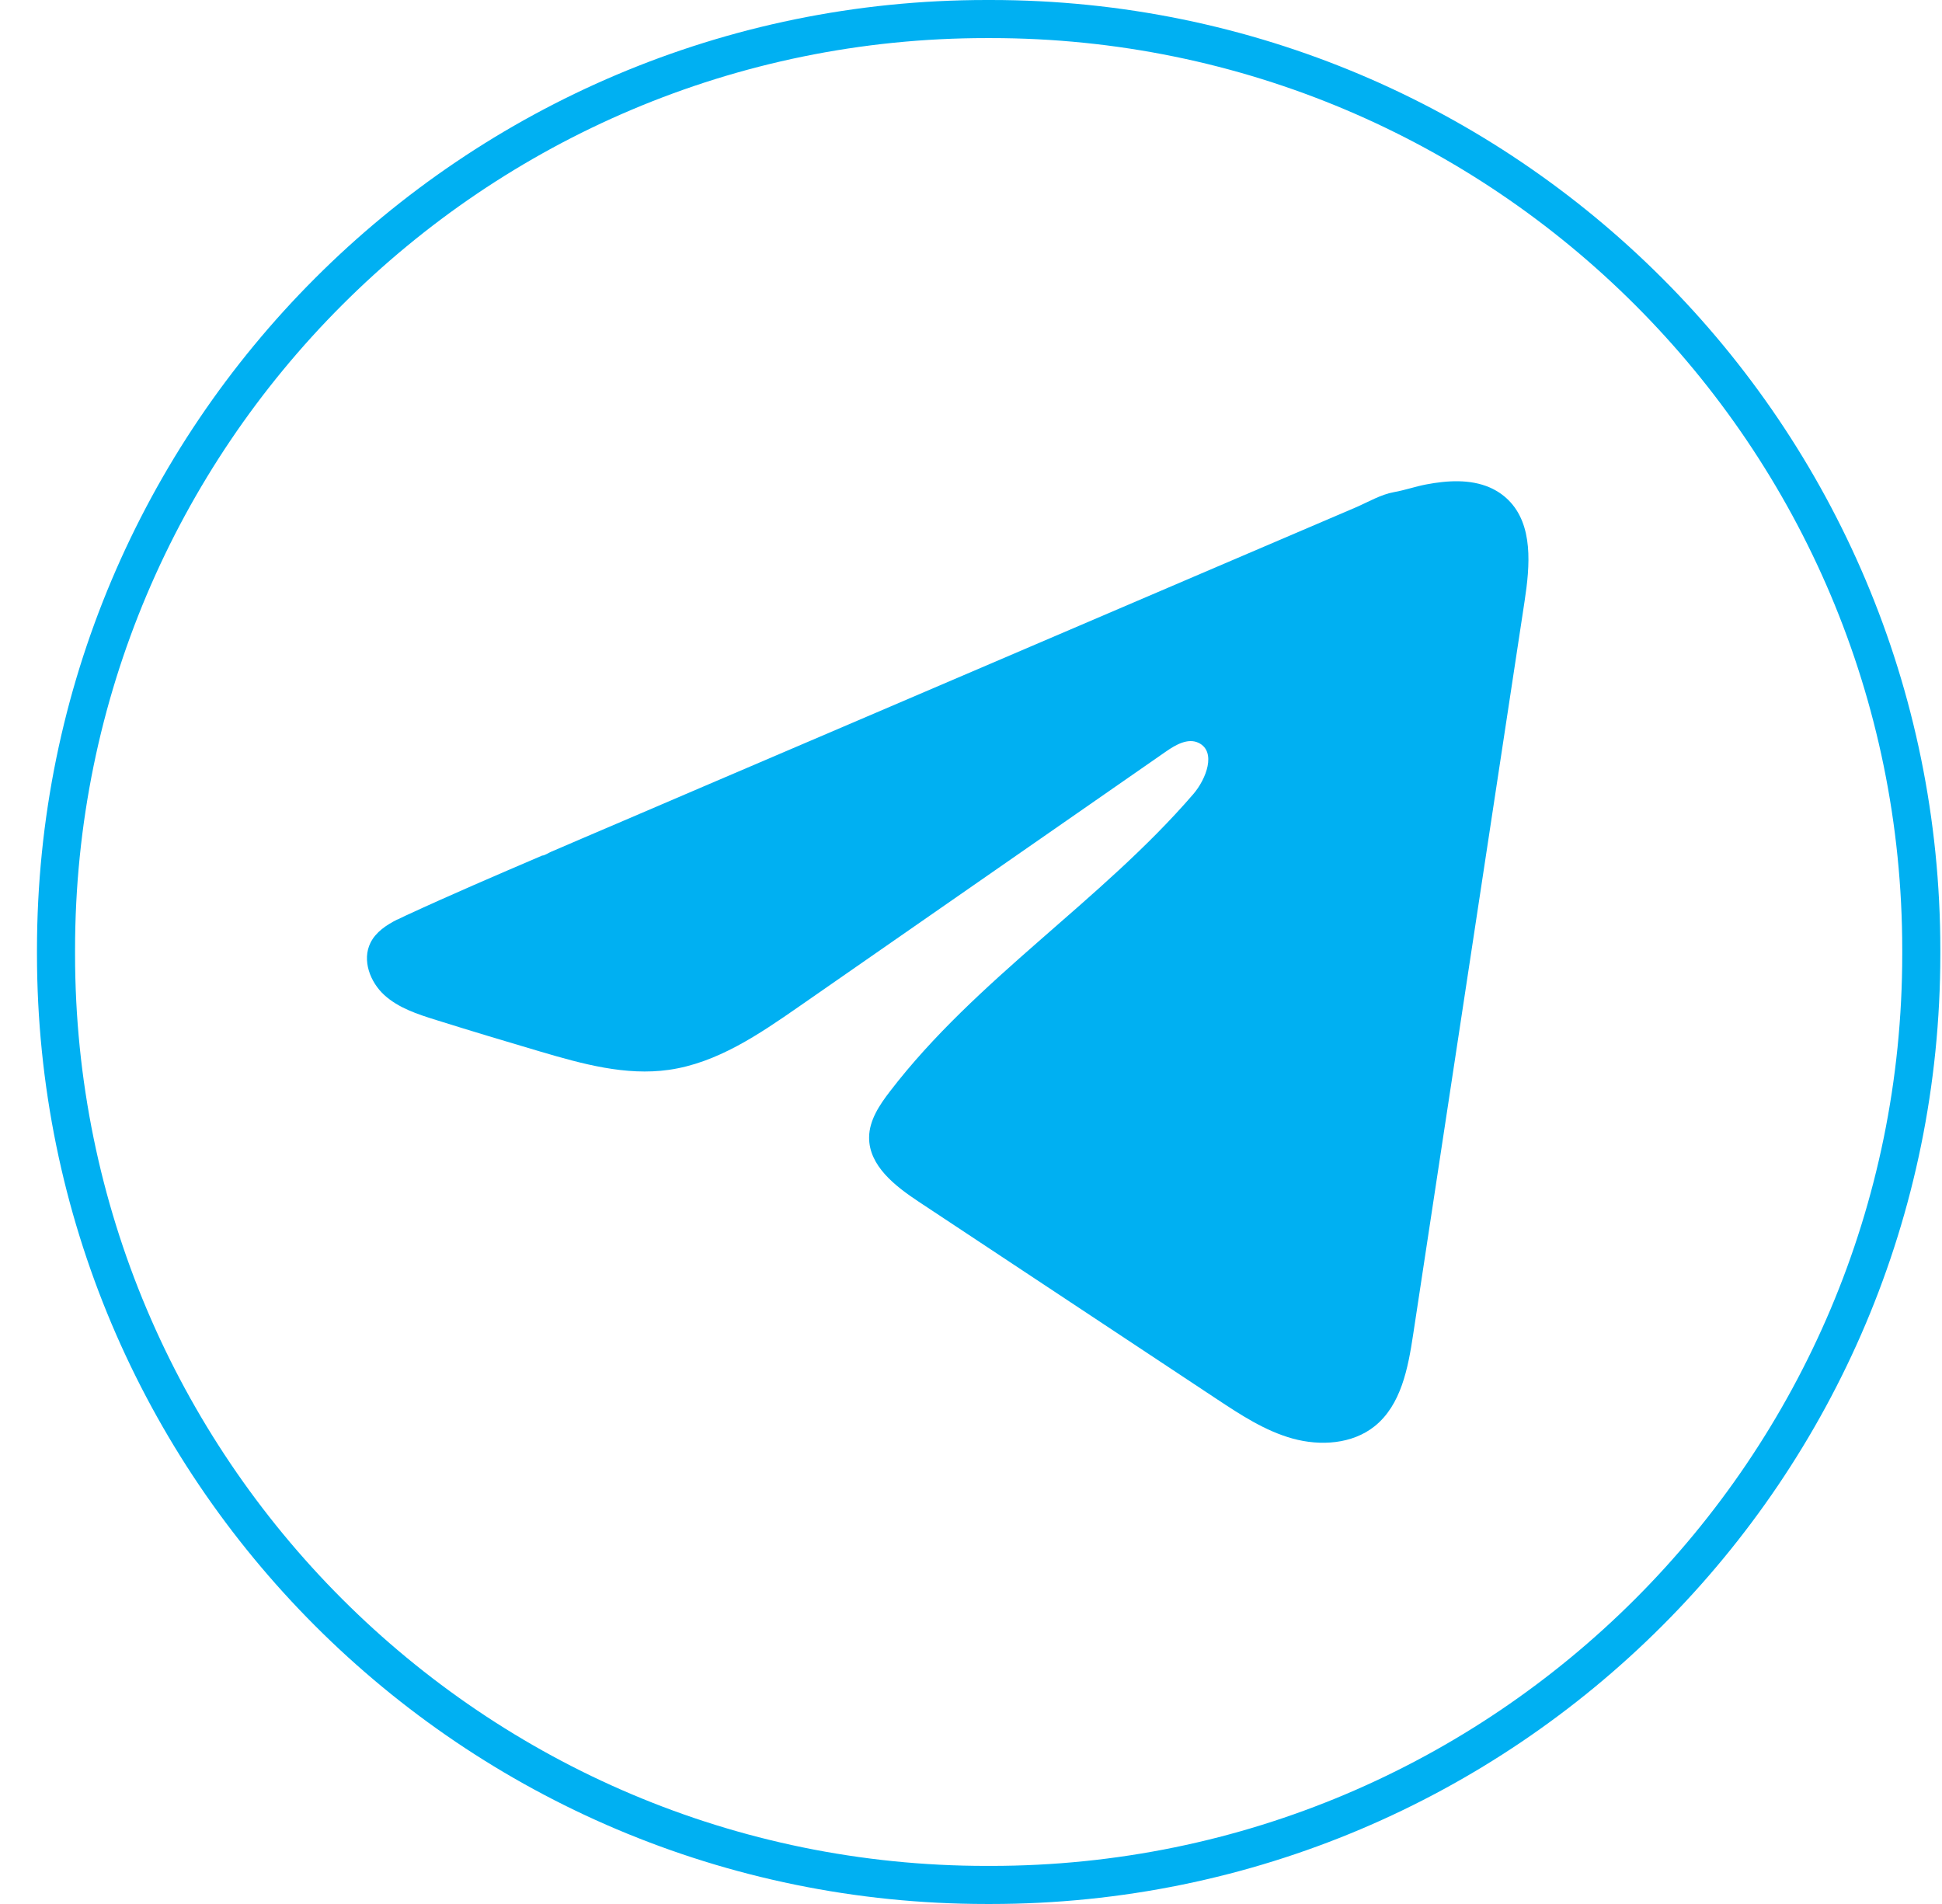
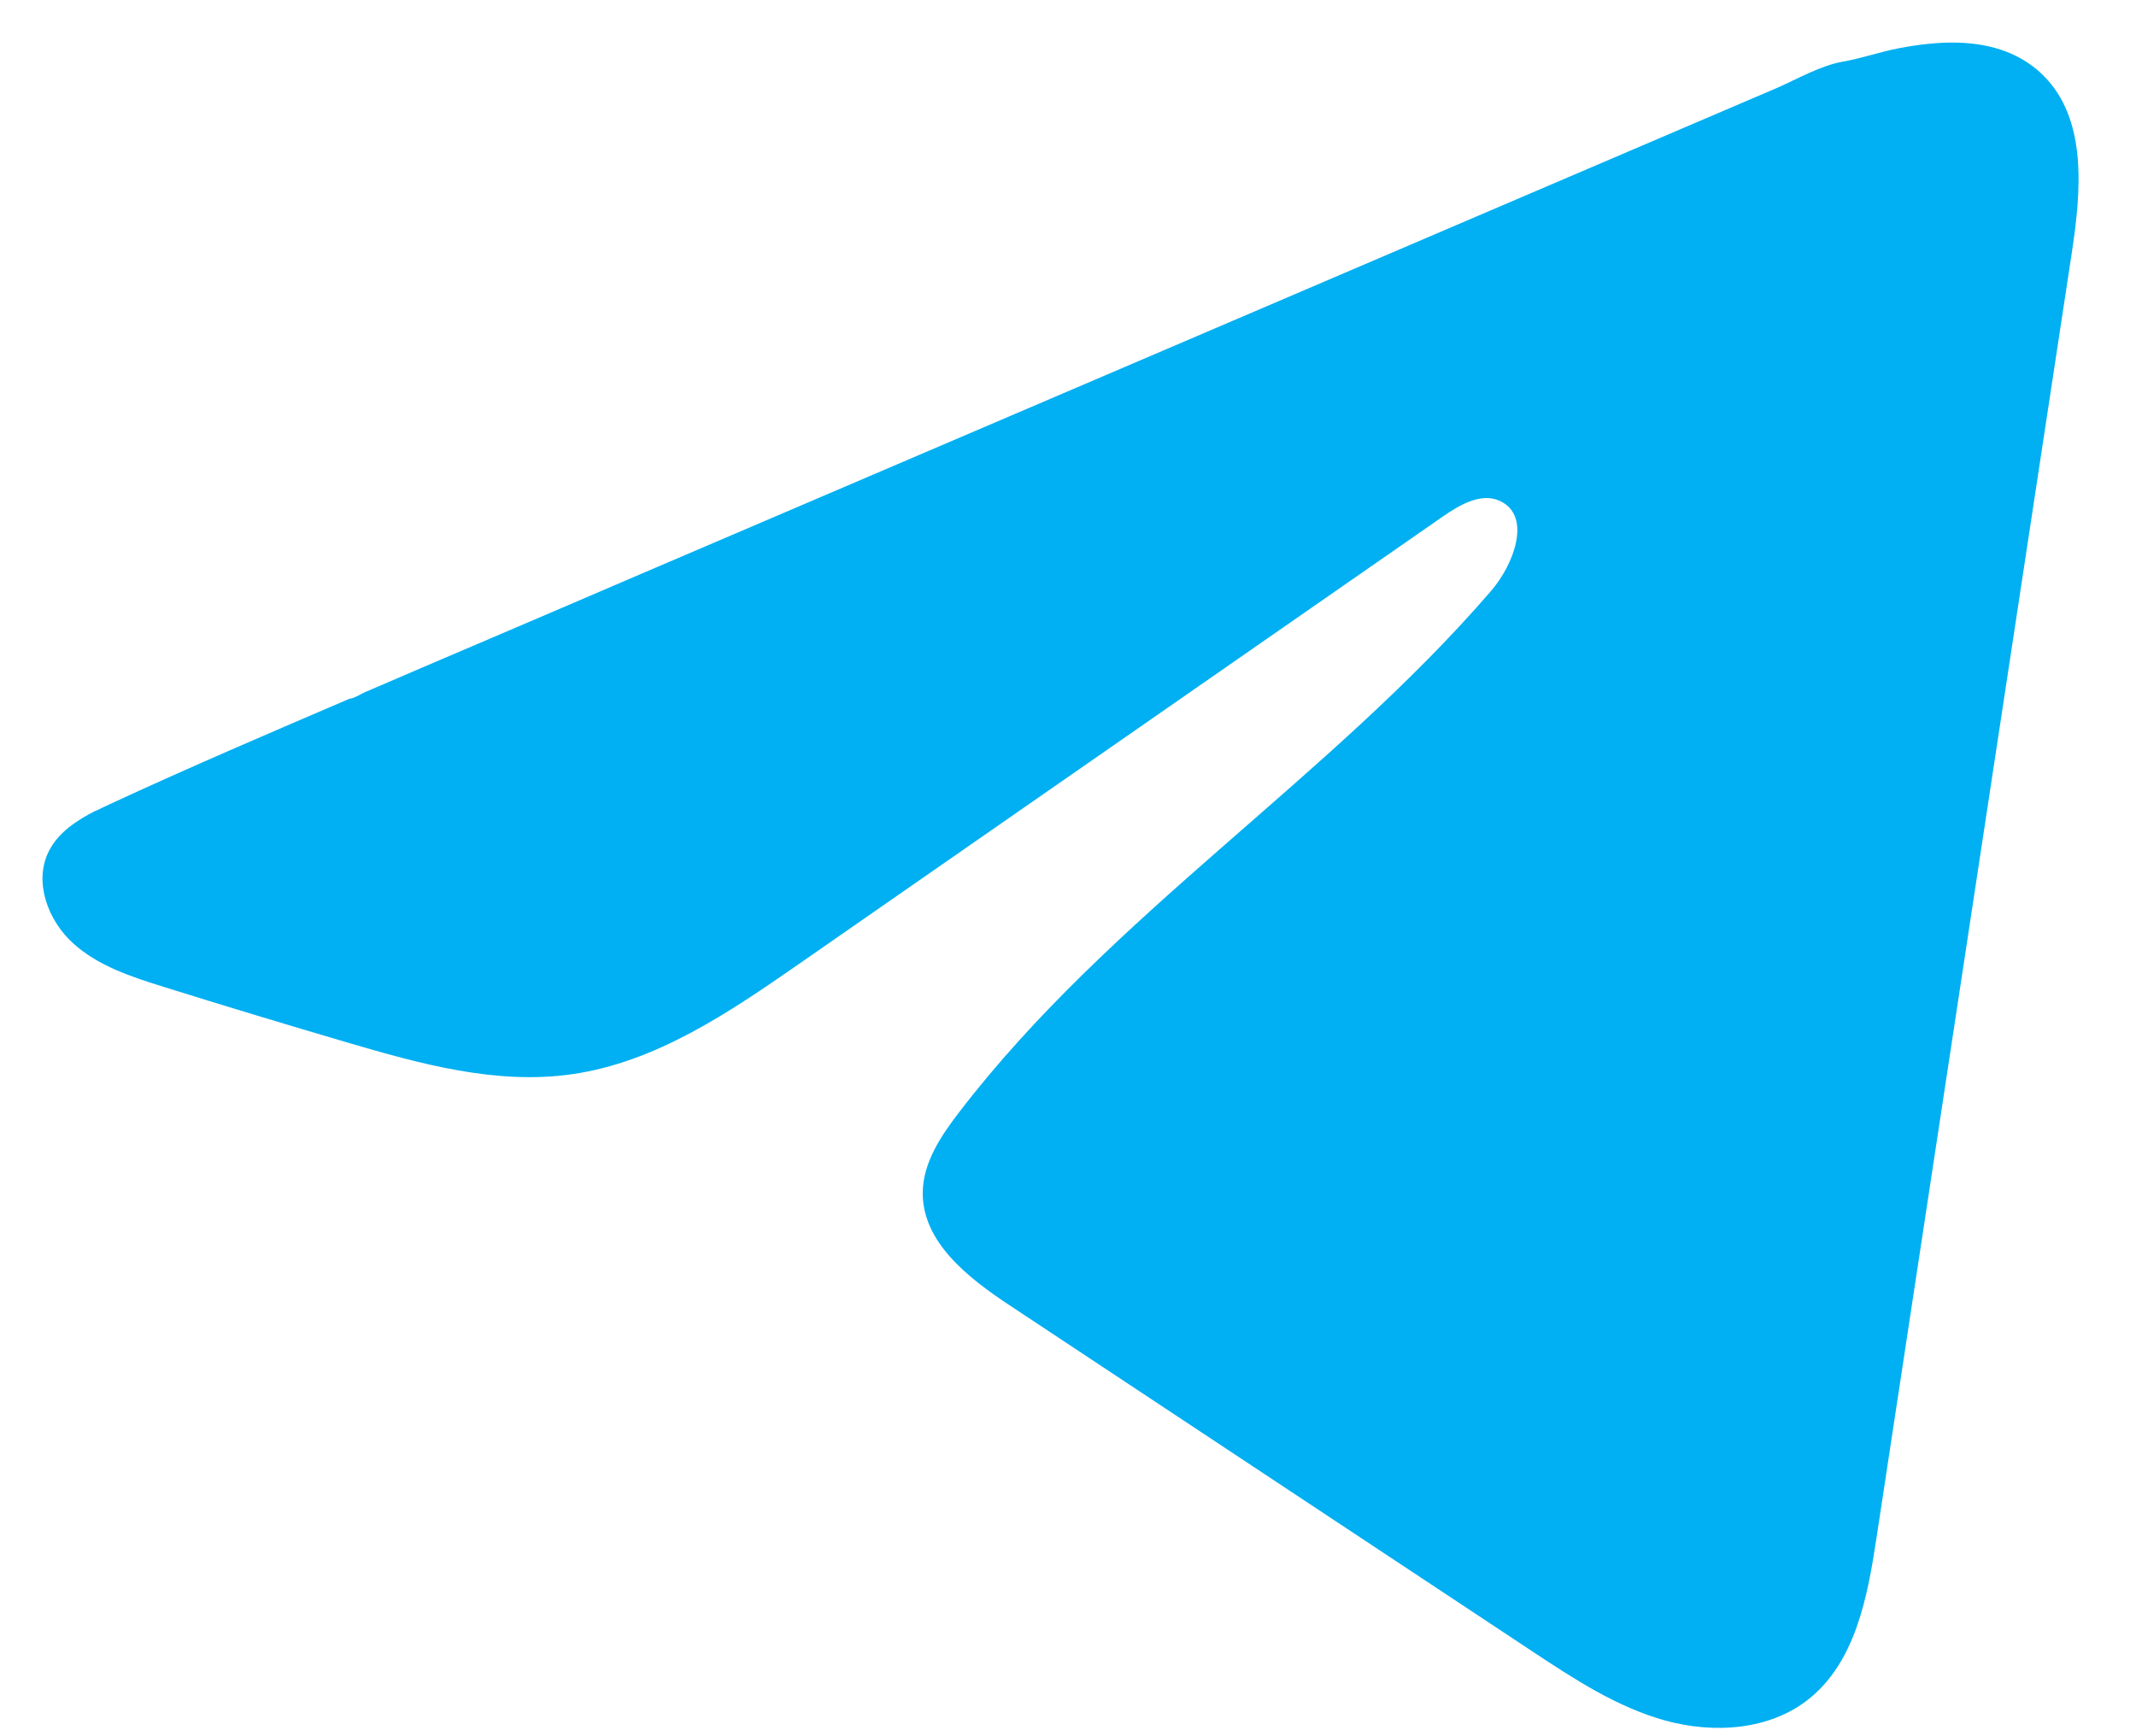
- <svg xmlns="http://www.w3.org/2000/svg" width="51" height="50" viewBox="0 0 51 50" fill="none">
-   <path d="M25.906 0.5H26.02C39.516 0.5 50.456 11.444 50.456 24.943V25.057C50.456 38.556 39.516 49.5 26.02 49.5H25.906C12.411 49.5 1.471 38.556 1.471 25.057V24.943C1.471 11.444 12.411 0.5 25.906 0.5Z" stroke="#00B0F2" />
-   <path d="M10.438 24.148C10.508 24.113 10.578 24.079 10.646 24.048C11.834 23.498 13.037 22.983 14.238 22.468C14.303 22.468 14.411 22.393 14.473 22.368C14.565 22.328 14.658 22.289 14.751 22.249L15.285 22.019C15.642 21.867 15.998 21.715 16.355 21.562C17.068 21.257 17.781 20.953 18.493 20.646C19.919 20.037 21.346 19.425 22.772 18.816C24.197 18.206 25.624 17.595 27.05 16.985C28.475 16.375 29.903 15.764 31.328 15.154C32.754 14.545 34.181 13.933 35.606 13.324C35.923 13.187 36.267 12.984 36.606 12.924C36.892 12.874 37.17 12.775 37.457 12.721C38.002 12.618 38.603 12.576 39.125 12.802C39.305 12.881 39.471 12.991 39.61 13.129C40.272 13.784 40.179 14.86 40.039 15.781C39.063 22.203 38.088 28.627 37.111 35.049C36.978 35.93 36.795 36.897 36.1 37.454C35.512 37.925 34.675 37.978 33.948 37.778C33.221 37.577 32.58 37.154 31.952 36.739C29.344 35.012 26.735 33.285 24.127 31.558C23.507 31.148 22.817 30.612 22.824 29.867C22.828 29.419 23.096 29.019 23.369 28.664C25.635 25.707 28.904 23.675 31.337 20.855C31.68 20.457 31.95 19.739 31.479 19.509C31.199 19.372 30.876 19.558 30.621 19.735C27.405 21.969 24.192 24.204 20.977 26.437C19.928 27.166 18.828 27.916 17.564 28.095C16.432 28.256 15.294 27.94 14.199 27.618C13.282 27.348 12.366 27.072 11.453 26.786C10.968 26.635 10.467 26.472 10.093 26.131C9.718 25.789 9.503 25.215 9.729 24.759C9.87 24.474 10.145 24.293 10.434 24.146L10.438 24.148Z" fill="#00B0F2" />
+ <svg xmlns="http://www.w3.org/2000/svg" width="32" height="26" viewBox="0 0 32 26" fill="none">
+   <path d="M1.438 12.148C1.508 12.113 1.578 12.079 1.646 12.048C2.833 11.498 4.037 10.983 5.238 10.468C5.303 10.468 5.411 10.393 5.473 10.368C5.565 10.328 5.658 10.289 5.751 10.249L6.285 10.019C6.642 9.867 6.998 9.715 7.355 9.562C8.068 9.257 8.781 8.953 9.493 8.646C10.919 8.036 12.346 7.425 13.772 6.815C15.197 6.206 16.624 5.595 18.05 4.985C19.475 4.375 20.903 3.764 22.328 3.154C23.754 2.545 25.181 1.933 26.606 1.324C26.923 1.187 27.267 0.984 27.606 0.924C27.892 0.874 28.17 0.775 28.457 0.721C29.002 0.618 29.603 0.576 30.125 0.802C30.305 0.881 30.471 0.991 30.61 1.129C31.272 1.784 31.179 2.86 31.039 3.781C30.063 10.203 29.088 16.627 28.111 23.049C27.978 23.93 27.796 24.897 27.1 25.454C26.512 25.925 25.675 25.978 24.948 25.778C24.221 25.577 23.58 25.154 22.952 24.739C20.344 23.012 17.735 21.285 15.127 19.558C14.507 19.148 13.817 18.612 13.824 17.867C13.828 17.419 14.096 17.019 14.369 16.664C16.635 13.707 19.904 11.675 22.337 8.855C22.68 8.457 22.95 7.739 22.479 7.509C22.199 7.373 21.876 7.558 21.621 7.735C18.405 9.969 15.192 12.204 11.977 14.437C10.928 15.166 9.828 15.916 8.564 16.095C7.432 16.256 6.294 15.94 5.199 15.618C4.282 15.348 3.366 15.072 2.453 14.786C1.968 14.635 1.468 14.472 1.093 14.131C0.718 13.789 0.503 13.215 0.729 12.759C0.87 12.474 1.145 12.293 1.434 12.146L1.438 12.148Z" fill="#00B0F2" />
</svg>
